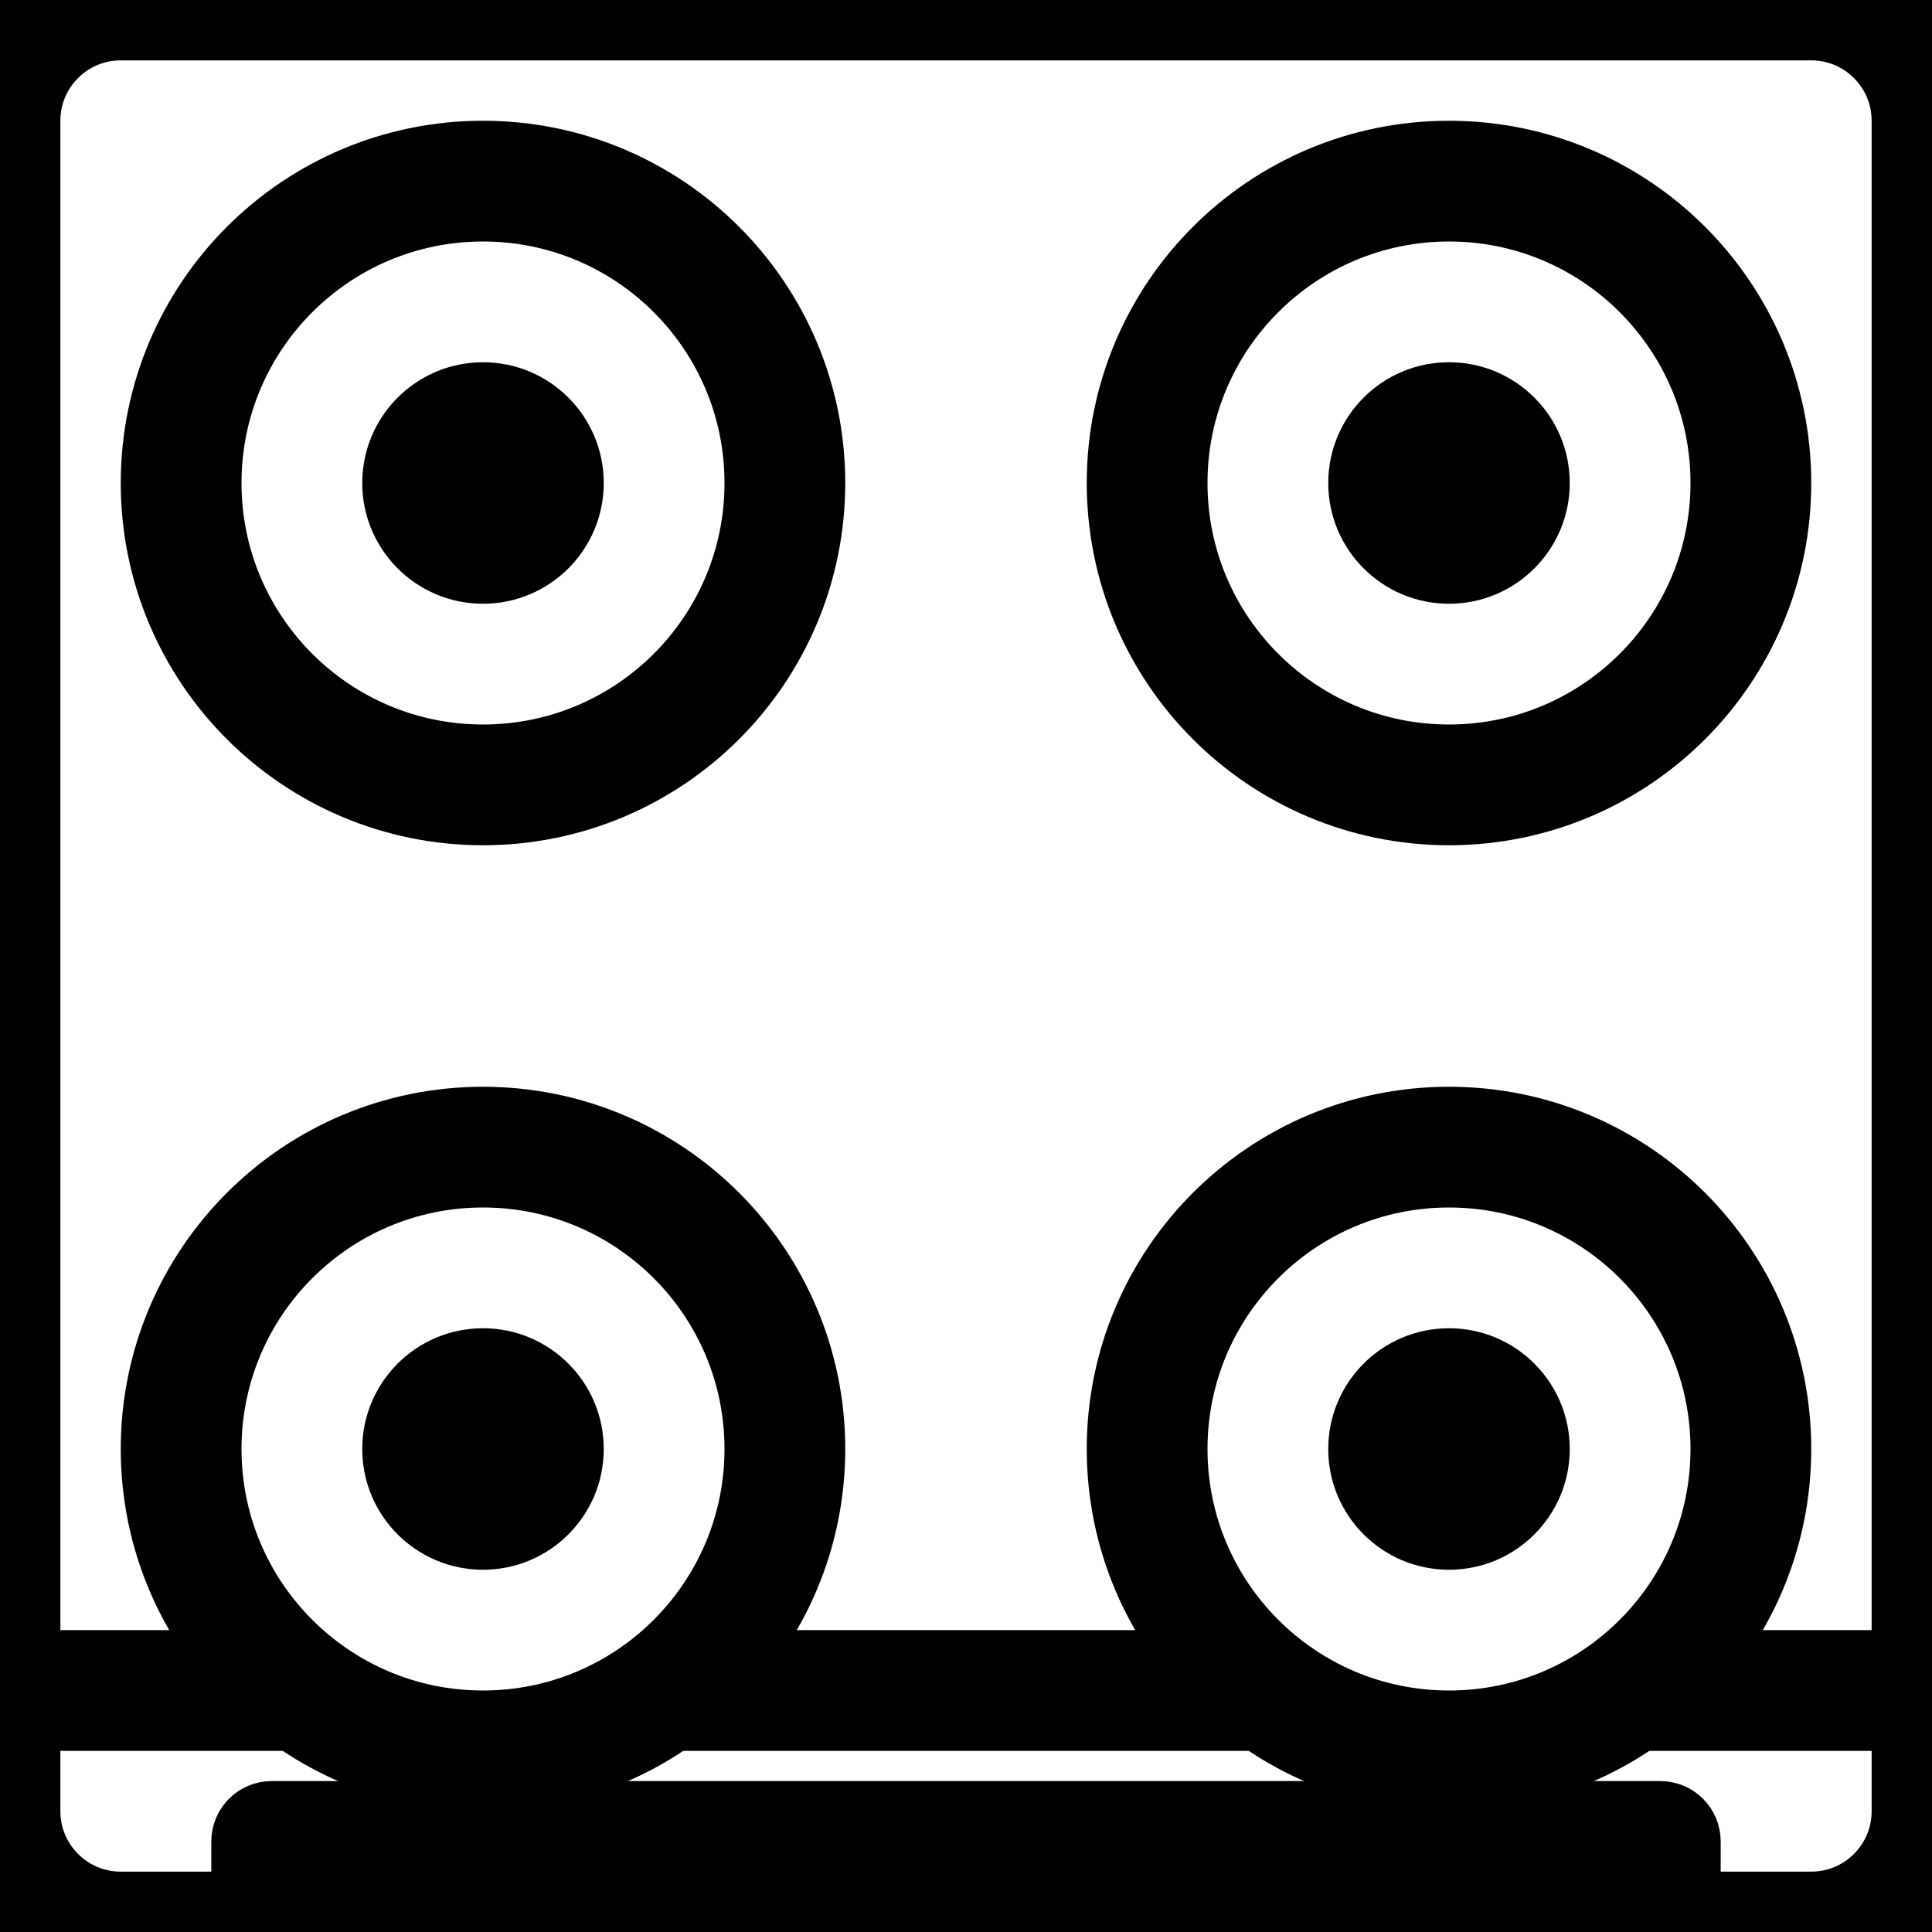
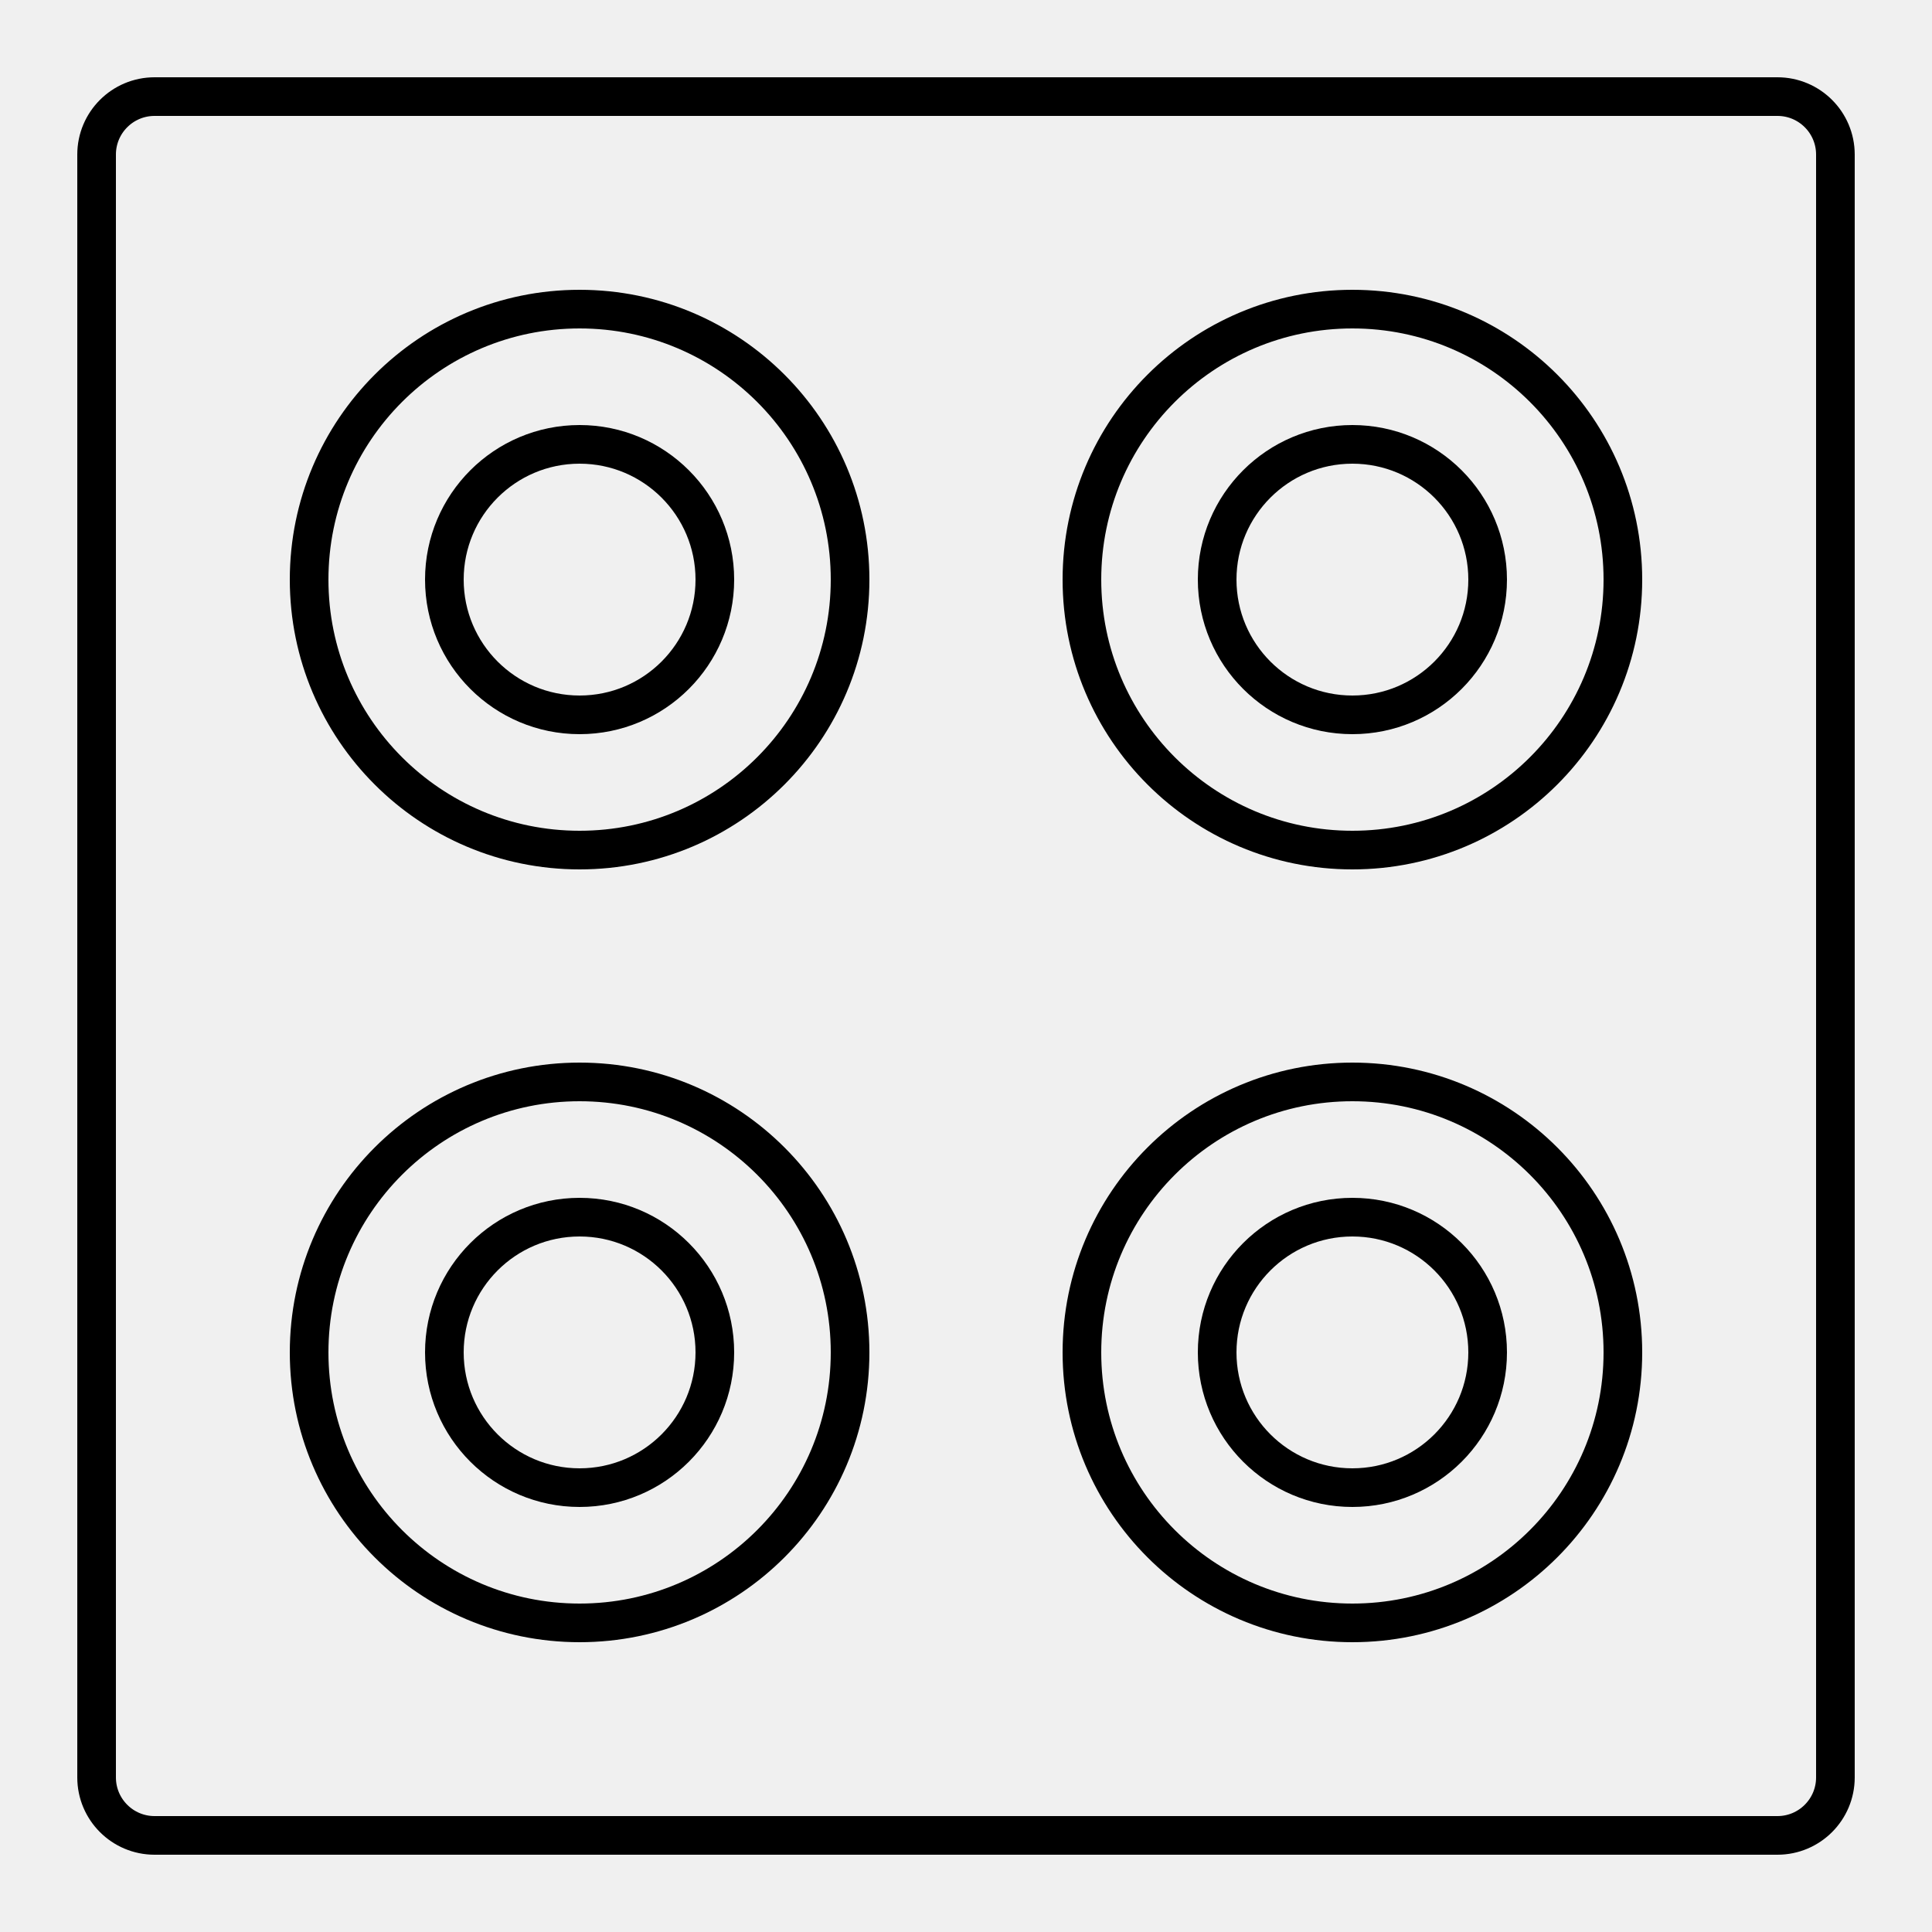
- <svg xmlns="http://www.w3.org/2000/svg" width="256" height="256" viewBox="0 0 256 256" fill="none">
-   <rect x="0" y="0" width="256" height="256" rx="16" stroke="black" stroke-width="16" fill="white" />
-   <line x1="0" y1="224" x2="256" y2="224" stroke="black" stroke-width="16" />
-   <circle cx="64" cy="64" r="40" stroke="black" stroke-width="16" fill="white" />
-   <circle cx="64" cy="64" r="16" fill="black" />
-   <circle cx="192" cy="64" r="40" stroke="black" stroke-width="16" fill="white" />
-   <circle cx="192" cy="64" r="16" fill="black" />
-   <circle cx="64" cy="192" r="40" stroke="black" stroke-width="16" fill="white" />
-   <circle cx="64" cy="192" r="16" fill="black" />
-   <circle cx="192" cy="192" r="40" stroke="black" stroke-width="16" fill="white" />
-   <circle cx="192" cy="192" r="16" fill="black" />
-   <rect x="32" y="240" width="192" height="16" rx="4" stroke="black" stroke-width="8" fill="black" />
+ <svg xmlns="http://www.w3.org/2000/svg" viewBox="0 0 100 100" width="100" height="100" fill="none" stroke="black" stroke-width="2" stroke-linecap="round" stroke-linejoin="round">
+   <rect x="5" y="5" width="90" height="90" rx="3" ry="3" />
+   <circle cx="30" cy="30" r="14" />
+   <circle cx="30" cy="30" r="7" />
+   <circle cx="70" cy="30" r="14" />
+   <circle cx="70" cy="30" r="7" />
+   <circle cx="30" cy="70" r="14" />
+   <circle cx="30" cy="70" r="7" />
+   <circle cx="70" cy="70" r="14" />
+   <circle cx="70" cy="70" r="7" />
</svg>
